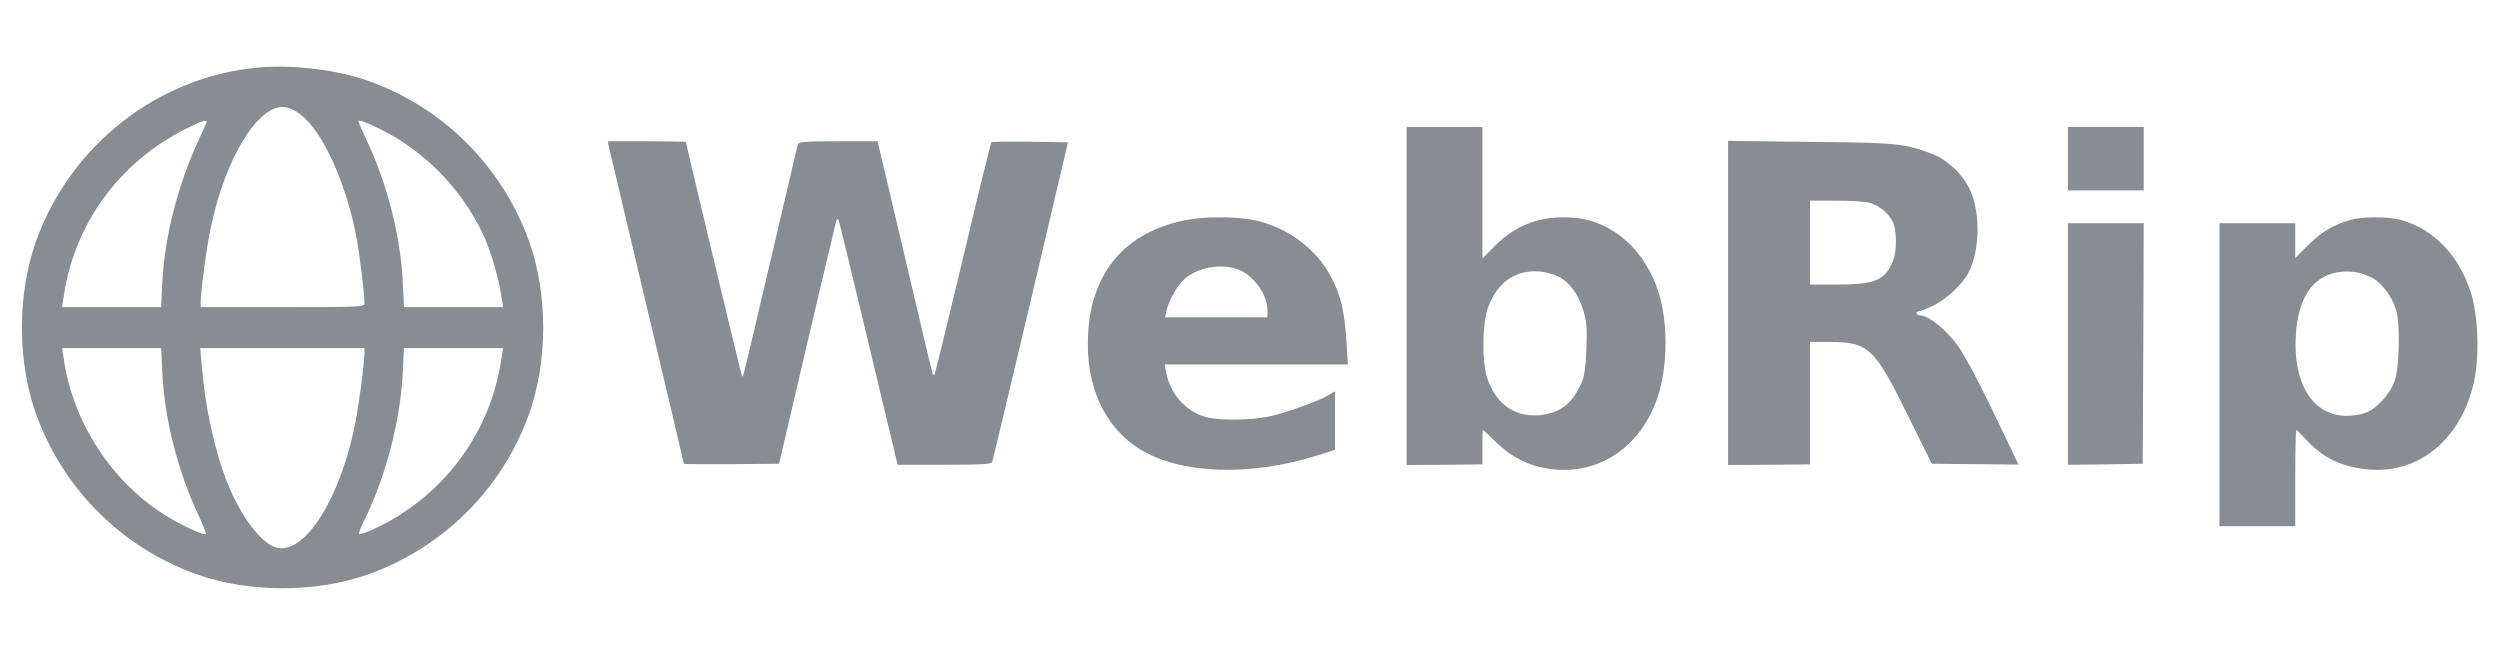
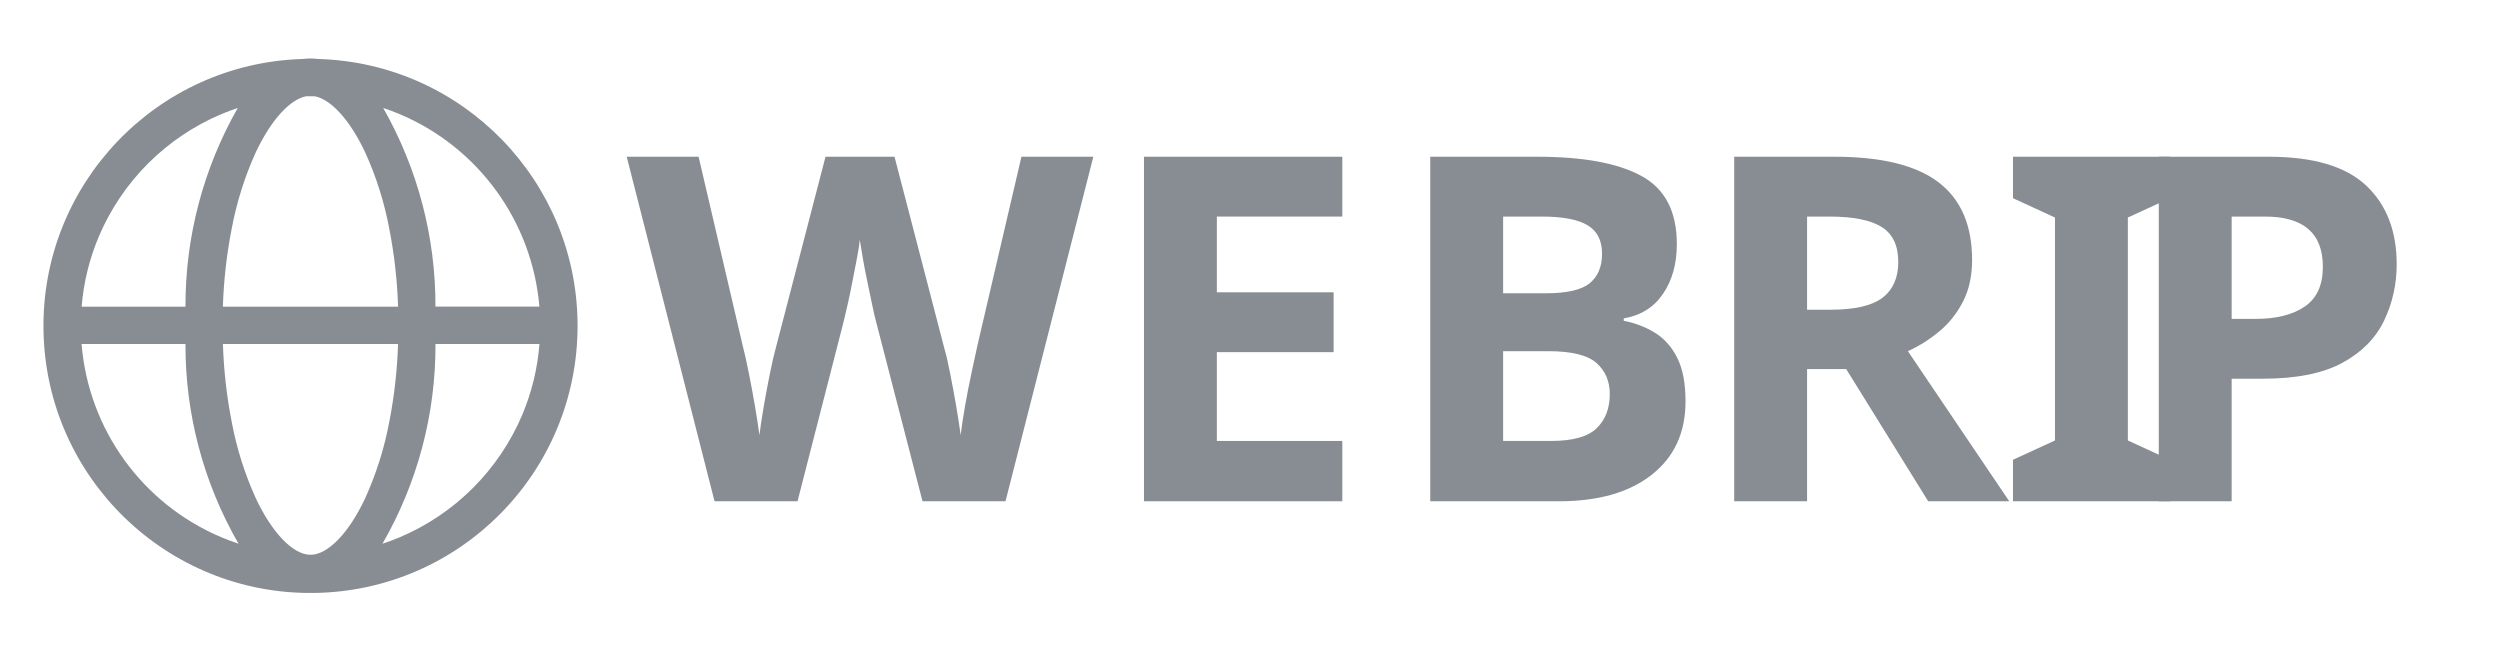
- <svg xmlns="http://www.w3.org/2000/svg" version="1.0" width="1221pt" height="320pt" viewBox="0 0 1221 320" preserveAspectRatio="xMidYMid meet">
-   <g transform="translate(0,320) scale(0.1,-0.1)" fill="#888d93" stroke="none">
-     <path d="M1260 2870 c-490 -45 -915 -378 -1084 -848 -92 -258 -92 -586 0 -844 132 -365 417 -651 782 -782 258 -92 586 -92 844 0 365 132 651 417 782 782 92 258 92 586 0 844 -132 365 -417 651 -782 782 -155 55 -371 82 -542 66z m209 -230 c108 -85 219 -328 270 -590 18 -94 41 -281 41 -331 0 -18 -14 -19 -400 -19 l-400 0 0 23 c0 53 31 284 51 373 73 340 233 597 361 581 22 -3 55 -19 77 -37z m-459 -34 c0 -2 -18 -42 -40 -90 -101 -218 -167 -477 -177 -693 l-6 -123 -242 0 -242 0 9 58 c53 352 273 652 598 814 67 34 100 45 100 34z m855 -41 c209 -104 387 -287 491 -502 38 -80 79 -215 92 -305 l9 -58 -242 0 -242 0 -6 123 c-10 218 -75 477 -173 685 -24 52 -44 97 -44 98 0 12 35 -1 115 -41z m-1072 -1188 c10 -218 75 -477 173 -686 24 -52 42 -96 39 -99 -9 -9 -129 47 -207 97 -256 164 -441 450 -486 754 l-9 57 242 0 242 0 6 -123z m987 100 c0 -53 -31 -284 -51 -373 -76 -351 -239 -605 -373 -580 -74 14 -178 149 -245 316 -63 158 -110 374 -126 578 l-7 82 401 0 401 0 0 -23z m668 -34 c-48 -323 -239 -606 -523 -775 -71 -42 -163 -83 -171 -75 -3 3 7 29 21 58 105 207 181 493 192 727 l6 122 242 0 242 0 -9 -57z" />
-     <path d="M6870 1755 l0 -826 185 1 185 2 0 84 c0 46 1 84 3 84 2 0 31 -27 65 -61 76 -73 159 -115 260 -129 240 -34 449 107 530 357 46 141 49 348 6 493 -63 216 -229 364 -423 377 -156 11 -276 -33 -382 -140 l-59 -60 0 322 0 321 -185 0 -185 0 0 -825z m742 94 c53 -27 96 -85 120 -162 17 -58 20 -87 16 -190 -3 -85 -10 -134 -22 -162 -46 -107 -107 -154 -211 -163 -121 -9 -213 59 -253 187 -26 86 -22 268 7 344 48 124 140 184 261 170 25 -3 61 -14 82 -24z" />
-     <path d="M10100 2425 l0 -155 185 0 185 0 0 155 0 155 -185 0 -185 0 0 -155z" />
-     <path d="M2975 2478 c4 -18 88 -372 186 -786 99 -414 179 -755 179 -757 0 -2 105 -3 232 -2 l233 2 139 595 c77 327 141 597 143 599 2 2 5 2 7 0 3 -2 69 -273 147 -602 l143 -597 228 0 c185 0 230 3 234 14 3 7 87 362 188 787 l182 774 -184 3 c-102 1 -187 0 -190 -3 -3 -3 -66 -258 -139 -567 -74 -310 -136 -565 -139 -567 -2 -2 -6 -2 -8 0 -2 2 -63 259 -136 572 l-134 567 -192 0 c-175 0 -193 -2 -198 -17 -2 -10 -61 -261 -131 -558 -138 -588 -135 -578 -141 -573 -3 4 -274 1134 -274 1145 0 1 -86 3 -191 3 l-191 0 7 -32z" />
-     <path d="M8440 1721 l0 -792 200 1 200 2 0 299 0 299 91 0 c195 0 223 -26 386 -357 l118 -238 212 -2 211 -2 -58 122 c-102 217 -192 391 -230 447 -58 85 -149 160 -195 160 -8 0 -15 5 -15 10 0 6 6 10 13 10 6 0 36 11 64 25 67 31 148 106 178 165 52 102 58 269 14 385 -31 82 -112 163 -194 194 -133 50 -166 54 -592 58 l-403 5 0 -791z m693 488 c51 -14 104 -63 117 -107 16 -57 12 -142 -9 -187 -39 -85 -87 -104 -268 -105 l-133 0 0 205 0 205 128 0 c70 0 144 -5 165 -11z" />
-     <path d="M5790 2125 c-295 -59 -461 -255 -476 -560 -13 -249 80 -453 255 -560 201 -122 539 -133 869 -28 l82 26 0 143 0 143 -32 -19 c-55 -32 -209 -87 -290 -104 -98 -20 -249 -21 -315 -1 -94 28 -169 114 -188 218 l-7 37 447 0 448 0 -7 113 c-9 144 -27 223 -73 311 -73 141 -216 247 -378 281 -85 18 -247 18 -335 0z m243 -236 c80 -22 156 -121 157 -201 l0 -38 -250 0 -250 0 6 28 c12 55 56 132 92 162 63 52 162 72 245 49z" />
-     <path d="M11480 2126 c-79 -21 -143 -59 -207 -123 l-63 -63 0 85 0 85 -185 0 -185 0 0 -740 0 -740 185 0 185 0 0 235 c0 129 2 235 5 235 2 0 24 -21 47 -46 79 -86 159 -127 279 -144 256 -36 472 130 540 416 30 127 24 332 -15 450 -58 179 -184 308 -341 350 -62 17 -185 17 -245 0z m100 -280 c50 -24 102 -92 122 -159 21 -67 17 -281 -6 -346 -24 -69 -95 -145 -151 -160 -211 -58 -349 101 -332 382 10 178 79 283 198 306 59 11 115 4 169 -23z" />
-     <path d="M10100 1520 l0 -590 183 2 182 3 3 588 2 587 -185 0 -185 0 0 -590z" />
+ <svg xmlns="http://www.w3.org/2000/svg" version="1.0" width="1228pt" height="320pt" viewBox="0 0 1228 320" preserveAspectRatio="xMidYMid meet" id="svg6" xml:space="preserve">
+   <defs id="defs6" />
+   <text style="font-weight:bold;font-size:237.032px;font-family:System-ui;-inkscape-font-specification:'System-ui Bold';letter-spacing:-3.474px;word-spacing:0px;fill:#888d93;stroke:#eba0ac;stroke-width:0;stroke-linecap:square;fill-opacity:1" x="307.841" y="246.225" id="text7">W</text>
+   <text style="font-weight:bold;font-size:237.032px;font-family:System-ui;-inkscape-font-specification:'System-ui Bold';letter-spacing:-3.474px;word-spacing:0px;fill:#888d93;stroke:#eba0ac;stroke-width:0;stroke-linecap:square;fill-opacity:1" x="540.589" y="246.225" id="text5">E</text>
+   <text style="font-weight:bold;font-size:237.032px;font-family:System-ui;-inkscape-font-specification:'System-ui Bold';letter-spacing:-3.474px;word-spacing:0px;fill:#888d93;stroke:#eba0ac;stroke-width:0;stroke-linecap:square;fill-opacity:1" x="681.209" y="246.225" id="text4">B</text>
+   <text style="font-weight:bold;font-size:237.032px;font-family:System-ui;-inkscape-font-specification:'System-ui Bold';letter-spacing:-3.474px;word-spacing:0px;fill:#888d93;stroke:#eba0ac;stroke-width:0;stroke-linecap:square;fill-opacity:1" x="830.509" y="246.225" id="text3">R</text>
+   <text style="font-weight:bold;font-size:237.032px;font-family:System-ui;-inkscape-font-specification:'System-ui Bold';letter-spacing:-3.474px;word-spacing:0px;fill:#888d93;stroke:#eba0ac;stroke-width:0;stroke-linecap:square;fill-opacity:1" x="981.198" y="246.225" id="text2">I</text>
+   <text style="font-weight:bold;font-size:237.032px;font-family:System-ui;-inkscape-font-specification:'System-ui Bold';letter-spacing:-3.474px;word-spacing:0px;fill:#888d93;stroke:#eba0ac;stroke-width:0;stroke-linecap:square;fill-opacity:1" x="1039.065" y="246.225" id="text1">P</text>
+   <g style="fill:#888d93;fill-opacity:1" id="g6" transform="matrix(16.56906,0,0,16.56906,11.68729,1.432253)">
+     <path d="m 16.417,9.57 a 7.917,7.917 0 1 1 -8.144,-7.908 1.758,1.758 0 0 1 0.451,0 7.913,7.913 0 0 1 7.693,7.907 z M 5.85,15.838 q 0.254,0.107 0.515,0.193 A 11.772,11.772 0 0 1 4.793,10.111 H 1.713 A 6.816,6.816 0 0 0 5.85,15.838 Z M 2.226,6.922 A 6.727,6.727 0 0 0 1.715,9.004 h 3.078 a 11.83,11.83 0 0 1 1.55,-5.89 Q 6.094,3.197 5.85,3.3 A 6.834,6.834 0 0 0 2.226,6.922 Z m 8.87,2.082 A 14.405,14.405 0 0 0 10.835,6.694 9.847,9.847 0 0 0 10.122,4.434 C 9.675,3.482 9.113,2.861 8.625,2.767 a 8.468,8.468 0 0 0 -0.253,0 C 7.884,2.861 7.322,3.482 6.875,4.435 A 9.847,9.847 0 0 0 6.163,6.695 14.404,14.404 0 0 0 5.902,9.004 Z m -0.974,5.676 a 9.844,9.844 0 0 0 0.713,-2.26 14.413,14.413 0 0 0 0.26,-2.309 H 5.903 a 14.412,14.412 0 0 0 0.261,2.31 9.844,9.844 0 0 0 0.712,2.259 c 0.487,1.036 1.109,1.68 1.624,1.68 0.515,0 1.137,-0.644 1.623,-1.68 z m 4.652,-2.462 a 6.737,6.737 0 0 0 0.513,-2.107 h -3.082 a 11.77,11.77 0 0 1 -1.572,5.922 q 0.261,-0.086 0.517,-0.194 a 6.834,6.834 0 0 0 3.624,-3.621 z M 11.15,3.3 a 6.82,6.82 0 0 0 -0.496,-0.187 11.828,11.828 0 0 1 1.55,5.89 h 3.081 A 6.815,6.815 0 0 0 11.15,3.3 Z" id="path1-6" style="fill:#888d93;fill-opacity:1" />
  </g>
</svg>
